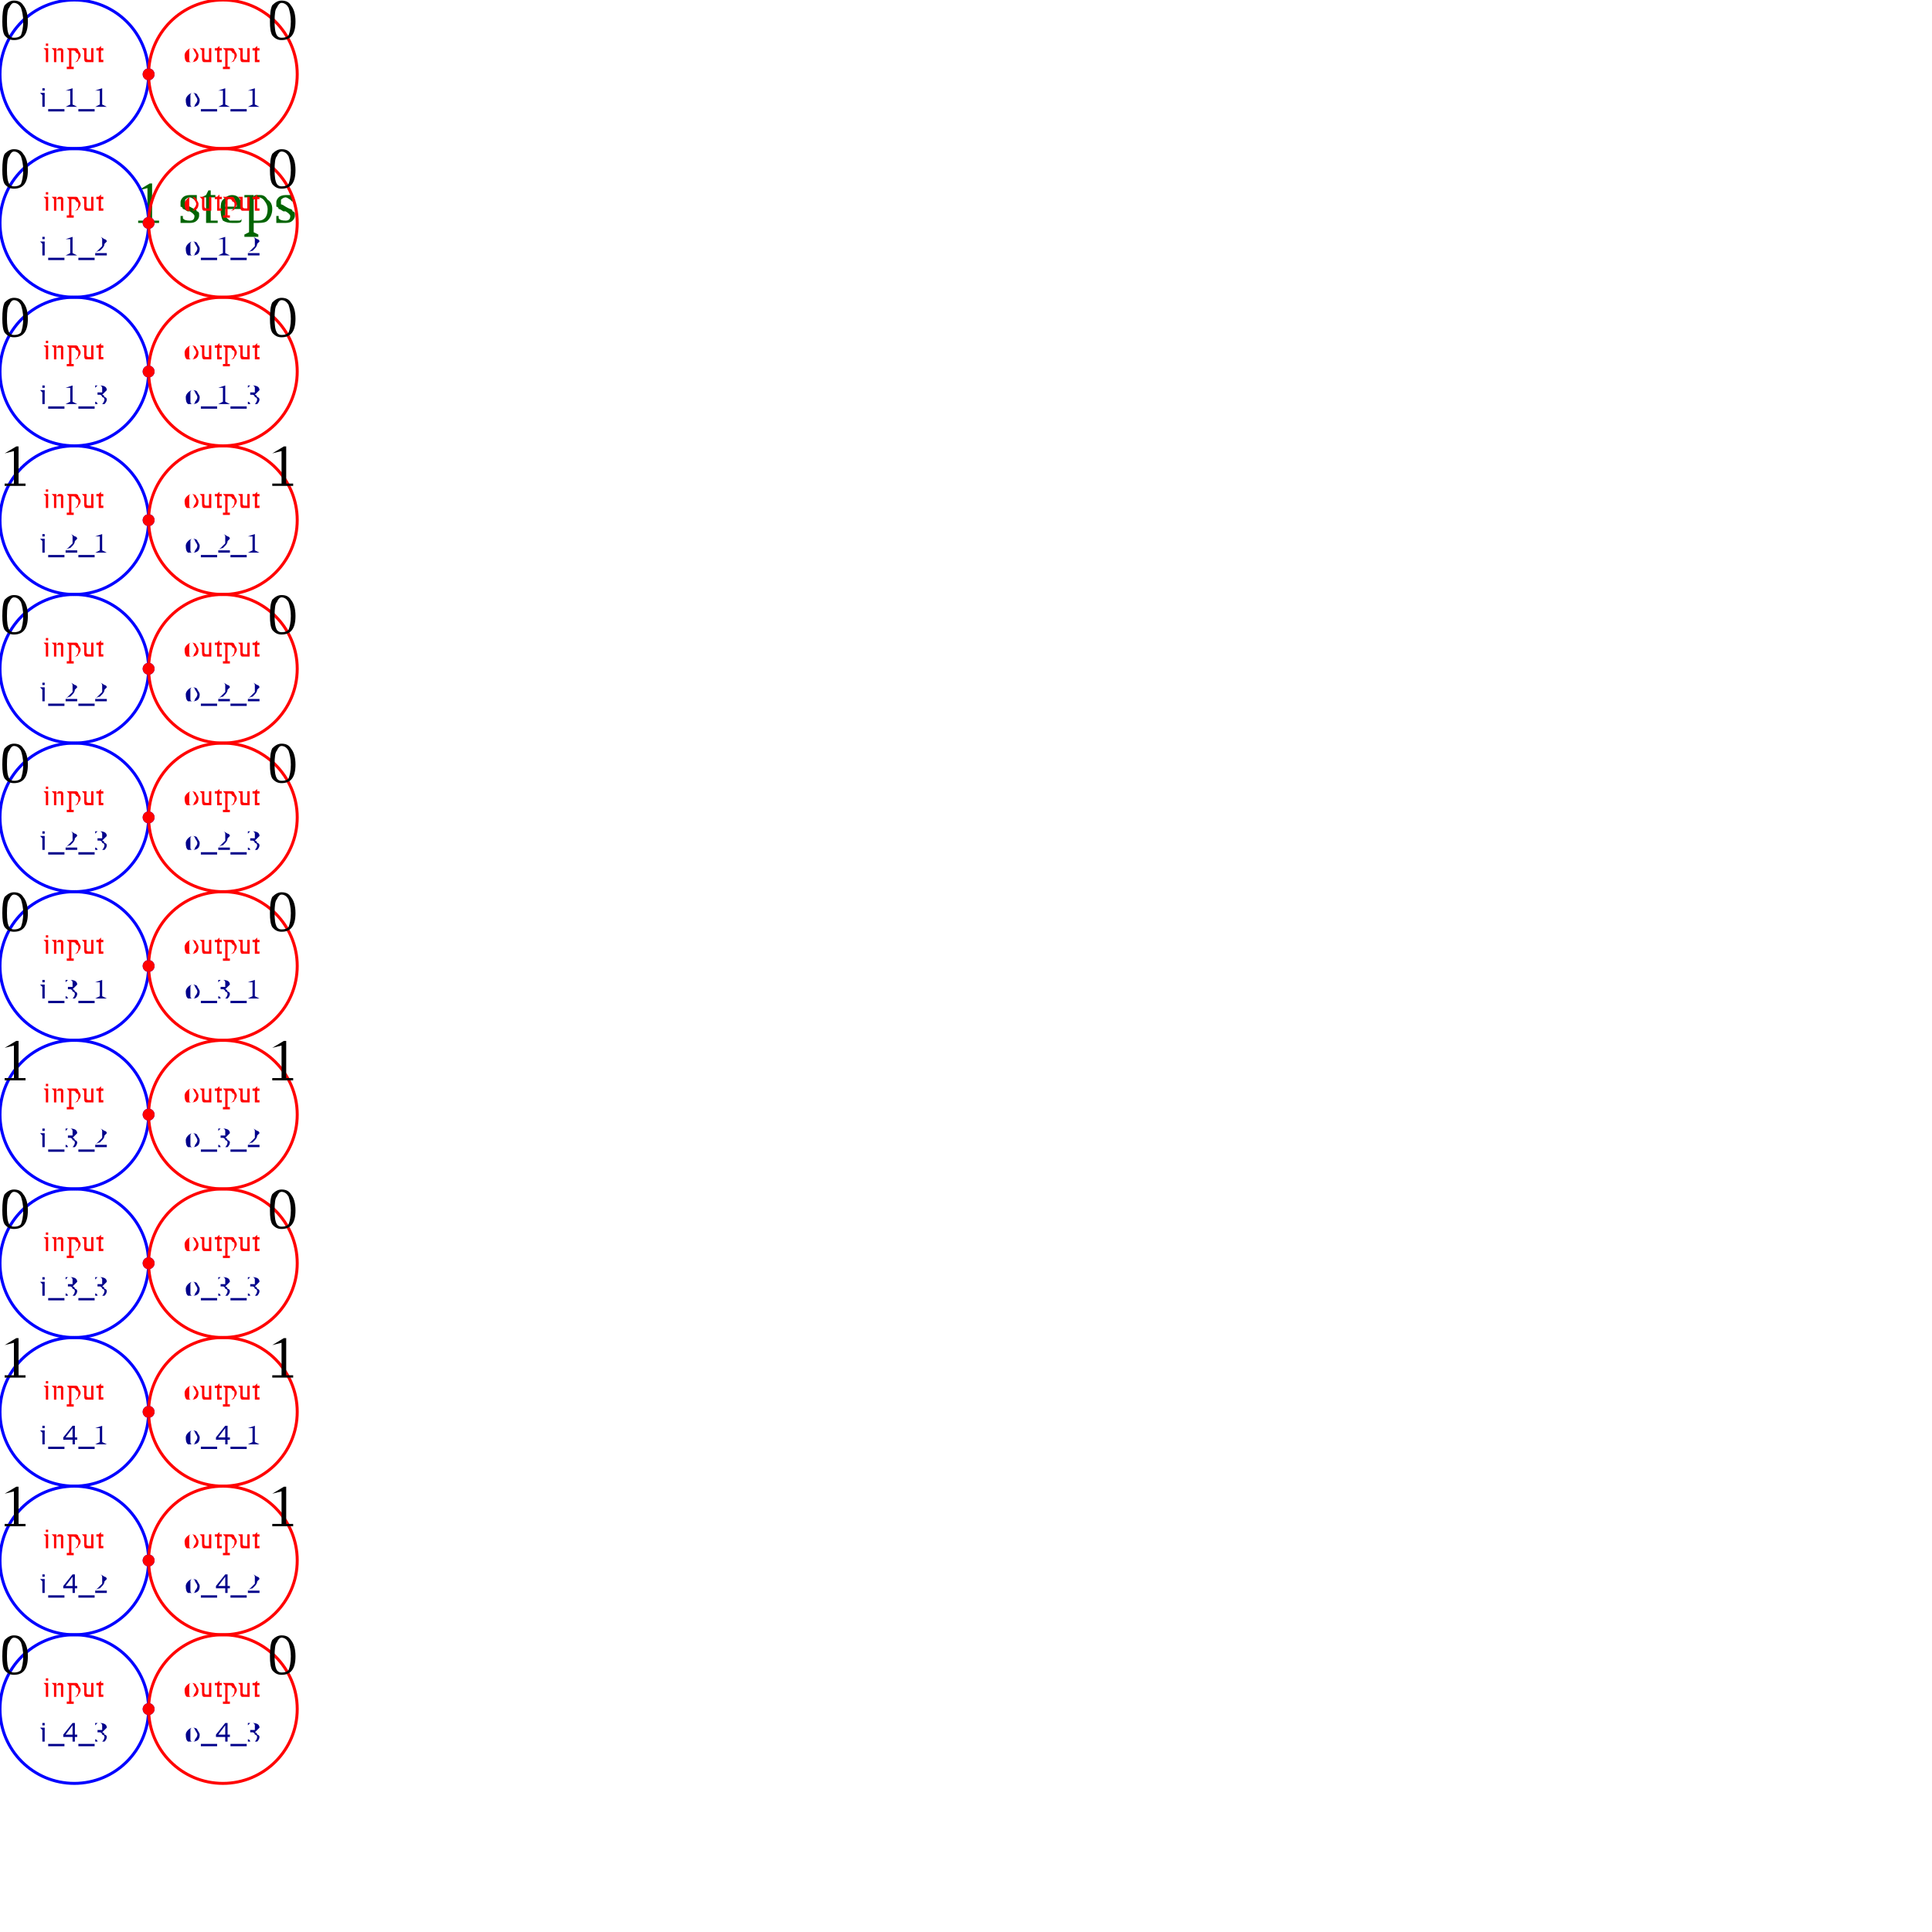
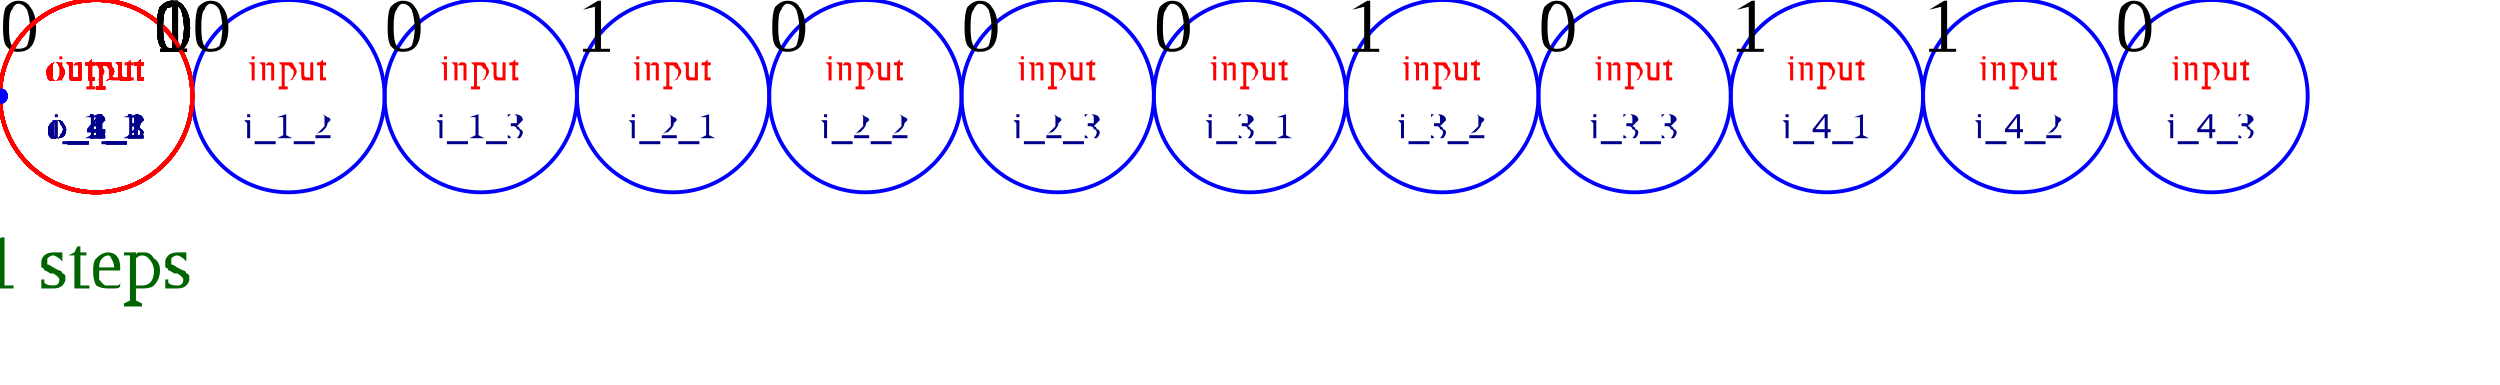
- <svg xmlns="http://www.w3.org/2000/svg" height="100%" viewBox="0 0 13 13" width="100%">
-   <text fill="darkGreen" font-size="0.4" stroke-width="0.04" text-anchor="end" x="2" y="1.5">1 steps</text>
+ <svg xmlns="http://www.w3.org/2000/svg" height="100%" viewBox="0 0 13 2" width="100%">
+   <text fill="darkGreen" font-size="0.4" stroke-width="0.04" text-anchor="end" x="1" y="1.5" z="-1">1 steps</text>
  <circle cx="0.5" cy="0.5" fill="transparent" font-size="0.2" r="0.5" stroke="blue" stroke-width="0.02" />
  <text dominant-baseline="hanging" fill="black" font-size="0.4" stroke-width="0.04" text-anchor="start" x="0" y="0">0</text>
  <text dominant-baseline="auto" fill="red" font-size="0.2" stroke-width="0.02" text-anchor="middle" x="0.5" y="0.417">input</text>
  <text dominant-baseline="hanging" fill="darkblue" font-size="0.2" stroke-width="0.02" text-anchor="middle" x="0.5" y="0.583">i_1_1</text>
-   <circle cx="0.5" cy="1.5" fill="transparent" font-size="0.2" r="0.5" stroke="blue" stroke-width="0.02" />
-   <text dominant-baseline="hanging" fill="black" font-size="0.4" stroke-width="0.04" text-anchor="start" x="0" y="1">0</text>
-   <text dominant-baseline="auto" fill="red" font-size="0.2" stroke-width="0.02" text-anchor="middle" x="0.5" y="1.417">input</text>
-   <text dominant-baseline="hanging" fill="darkblue" font-size="0.2" stroke-width="0.02" text-anchor="middle" x="0.5" y="1.583">i_1_2</text>
-   <circle cx="0.5" cy="2.5" fill="transparent" font-size="0.2" r="0.5" stroke="blue" stroke-width="0.02" />
-   <text dominant-baseline="hanging" fill="black" font-size="0.4" stroke-width="0.04" text-anchor="start" x="0" y="2">0</text>
-   <text dominant-baseline="auto" fill="red" font-size="0.2" stroke-width="0.02" text-anchor="middle" x="0.5" y="2.417">input</text>
-   <text dominant-baseline="hanging" fill="darkblue" font-size="0.2" stroke-width="0.02" text-anchor="middle" x="0.5" y="2.583">i_1_3</text>
-   <circle cx="0.5" cy="3.5" fill="transparent" font-size="0.2" r="0.5" stroke="blue" stroke-width="0.02" />
-   <text dominant-baseline="hanging" fill="black" font-size="0.4" stroke-width="0.04" text-anchor="start" x="0" y="3">1</text>
-   <text dominant-baseline="auto" fill="red" font-size="0.2" stroke-width="0.02" text-anchor="middle" x="0.5" y="3.417">input</text>
-   <text dominant-baseline="hanging" fill="darkblue" font-size="0.2" stroke-width="0.02" text-anchor="middle" x="0.5" y="3.583">i_2_1</text>
-   <circle cx="0.5" cy="4.5" fill="transparent" font-size="0.2" r="0.5" stroke="blue" stroke-width="0.02" />
-   <text dominant-baseline="hanging" fill="black" font-size="0.4" stroke-width="0.04" text-anchor="start" x="0" y="4">0</text>
-   <text dominant-baseline="auto" fill="red" font-size="0.2" stroke-width="0.02" text-anchor="middle" x="0.5" y="4.417">input</text>
-   <text dominant-baseline="hanging" fill="darkblue" font-size="0.2" stroke-width="0.02" text-anchor="middle" x="0.5" y="4.583">i_2_2</text>
-   <circle cx="0.5" cy="5.5" fill="transparent" font-size="0.2" r="0.5" stroke="blue" stroke-width="0.02" />
-   <text dominant-baseline="hanging" fill="black" font-size="0.4" stroke-width="0.04" text-anchor="start" x="0" y="5">0</text>
-   <text dominant-baseline="auto" fill="red" font-size="0.2" stroke-width="0.02" text-anchor="middle" x="0.5" y="5.417">input</text>
-   <text dominant-baseline="hanging" fill="darkblue" font-size="0.2" stroke-width="0.02" text-anchor="middle" x="0.5" y="5.583">i_2_3</text>
-   <circle cx="0.5" cy="6.5" fill="transparent" font-size="0.2" r="0.5" stroke="blue" stroke-width="0.02" />
-   <text dominant-baseline="hanging" fill="black" font-size="0.4" stroke-width="0.04" text-anchor="start" x="0" y="6">0</text>
-   <text dominant-baseline="auto" fill="red" font-size="0.2" stroke-width="0.02" text-anchor="middle" x="0.5" y="6.417">input</text>
-   <text dominant-baseline="hanging" fill="darkblue" font-size="0.2" stroke-width="0.02" text-anchor="middle" x="0.5" y="6.583">i_3_1</text>
-   <circle cx="0.5" cy="7.5" fill="transparent" font-size="0.2" r="0.5" stroke="blue" stroke-width="0.02" />
-   <text dominant-baseline="hanging" fill="black" font-size="0.4" stroke-width="0.04" text-anchor="start" x="0" y="7">1</text>
-   <text dominant-baseline="auto" fill="red" font-size="0.2" stroke-width="0.02" text-anchor="middle" x="0.5" y="7.417">input</text>
-   <text dominant-baseline="hanging" fill="darkblue" font-size="0.2" stroke-width="0.02" text-anchor="middle" x="0.5" y="7.583">i_3_2</text>
-   <circle cx="0.5" cy="8.5" fill="transparent" font-size="0.2" r="0.5" stroke="blue" stroke-width="0.02" />
-   <text dominant-baseline="hanging" fill="black" font-size="0.4" stroke-width="0.04" text-anchor="start" x="0" y="8">0</text>
-   <text dominant-baseline="auto" fill="red" font-size="0.2" stroke-width="0.02" text-anchor="middle" x="0.5" y="8.417">input</text>
-   <text dominant-baseline="hanging" fill="darkblue" font-size="0.2" stroke-width="0.02" text-anchor="middle" x="0.5" y="8.583">i_3_3</text>
-   <circle cx="0.5" cy="9.5" fill="transparent" font-size="0.2" r="0.5" stroke="blue" stroke-width="0.02" />
-   <text dominant-baseline="hanging" fill="black" font-size="0.4" stroke-width="0.04" text-anchor="start" x="0" y="9">1</text>
-   <text dominant-baseline="auto" fill="red" font-size="0.2" stroke-width="0.02" text-anchor="middle" x="0.5" y="9.417">input</text>
-   <text dominant-baseline="hanging" fill="darkblue" font-size="0.2" stroke-width="0.02" text-anchor="middle" x="0.5" y="9.583">i_4_1</text>
-   <circle cx="0.5" cy="10.5" fill="transparent" font-size="0.2" r="0.5" stroke="blue" stroke-width="0.02" />
-   <text dominant-baseline="hanging" fill="black" font-size="0.4" stroke-width="0.04" text-anchor="start" x="0" y="10">1</text>
-   <text dominant-baseline="auto" fill="red" font-size="0.2" stroke-width="0.02" text-anchor="middle" x="0.5" y="10.417">input</text>
-   <text dominant-baseline="hanging" fill="darkblue" font-size="0.2" stroke-width="0.02" text-anchor="middle" x="0.5" y="10.583">i_4_2</text>
-   <circle cx="0.5" cy="11.5" fill="transparent" font-size="0.2" r="0.5" stroke="blue" stroke-width="0.02" />
-   <text dominant-baseline="hanging" fill="black" font-size="0.4" stroke-width="0.04" text-anchor="start" x="0" y="11">0</text>
-   <text dominant-baseline="auto" fill="red" font-size="0.2" stroke-width="0.02" text-anchor="middle" x="0.5" y="11.417">input</text>
-   <text dominant-baseline="hanging" fill="darkblue" font-size="0.2" stroke-width="0.02" text-anchor="middle" x="0.5" y="11.583">i_4_3</text>
-   <circle cx="1.5" cy="0.5" fill="transparent" font-size="0.2" r="0.5" stroke="red" stroke-width="0.02" />
-   <text dominant-baseline="hanging" fill="black" font-size="0.4" stroke-width="0.04" text-anchor="end" x="2" y="0">0</text>
-   <text dominant-baseline="auto" fill="red" font-size="0.2" stroke-width="0.02" text-anchor="middle" x="1.5" y="0.417">output</text>
-   <text dominant-baseline="hanging" fill="darkblue" font-size="0.2" stroke-width="0.02" text-anchor="middle" x="1.5" y="0.583">o_1_1</text>
-   <line font-size="0.2" stroke="black" stroke-width="0.02" x1="1" x2="1" y1="0.5" y2="0.5" />
-   <circle cx="1" cy="0.5" fill="blue" font-size="0.2" r="0.04" stroke-width="0.02" />
-   <circle cx="1" cy="0.5" fill="red" font-size="0.2" r="0.04" stroke-width="0.02" />
-   <circle cx="1.5" cy="1.5" fill="transparent" font-size="0.2" r="0.5" stroke="red" stroke-width="0.02" />
-   <text dominant-baseline="hanging" fill="black" font-size="0.4" stroke-width="0.04" text-anchor="end" x="2" y="1">0</text>
-   <text dominant-baseline="auto" fill="red" font-size="0.2" stroke-width="0.02" text-anchor="middle" x="1.5" y="1.417">output</text>
-   <text dominant-baseline="hanging" fill="darkblue" font-size="0.2" stroke-width="0.02" text-anchor="middle" x="1.5" y="1.583">o_1_2</text>
-   <line font-size="0.2" stroke="black" stroke-width="0.02" x1="1" x2="1" y1="1.5" y2="1.5" />
-   <circle cx="1" cy="1.5" fill="blue" font-size="0.2" r="0.04" stroke-width="0.02" />
-   <circle cx="1" cy="1.5" fill="red" font-size="0.2" r="0.04" stroke-width="0.02" />
-   <circle cx="1.5" cy="2.5" fill="transparent" font-size="0.2" r="0.5" stroke="red" stroke-width="0.02" />
-   <text dominant-baseline="hanging" fill="black" font-size="0.4" stroke-width="0.04" text-anchor="end" x="2" y="2">0</text>
-   <text dominant-baseline="auto" fill="red" font-size="0.2" stroke-width="0.02" text-anchor="middle" x="1.5" y="2.417">output</text>
-   <text dominant-baseline="hanging" fill="darkblue" font-size="0.2" stroke-width="0.02" text-anchor="middle" x="1.5" y="2.583">o_1_3</text>
-   <line font-size="0.2" stroke="black" stroke-width="0.02" x1="1" x2="1" y1="2.5" y2="2.5" />
-   <circle cx="1" cy="2.5" fill="blue" font-size="0.2" r="0.04" stroke-width="0.02" />
-   <circle cx="1" cy="2.5" fill="red" font-size="0.2" r="0.04" stroke-width="0.02" />
-   <circle cx="1.5" cy="3.5" fill="transparent" font-size="0.2" r="0.5" stroke="red" stroke-width="0.02" />
-   <text dominant-baseline="hanging" fill="black" font-size="0.4" stroke-width="0.04" text-anchor="end" x="2" y="3">1</text>
-   <text dominant-baseline="auto" fill="red" font-size="0.2" stroke-width="0.02" text-anchor="middle" x="1.5" y="3.417">output</text>
-   <text dominant-baseline="hanging" fill="darkblue" font-size="0.2" stroke-width="0.02" text-anchor="middle" x="1.5" y="3.583">o_2_1</text>
-   <line font-size="0.2" stroke="black" stroke-width="0.02" x1="1" x2="1" y1="3.5" y2="3.5" />
-   <circle cx="1" cy="3.5" fill="blue" font-size="0.2" r="0.04" stroke-width="0.02" />
-   <circle cx="1" cy="3.5" fill="red" font-size="0.2" r="0.04" stroke-width="0.02" />
-   <circle cx="1.5" cy="4.5" fill="transparent" font-size="0.2" r="0.5" stroke="red" stroke-width="0.02" />
-   <text dominant-baseline="hanging" fill="black" font-size="0.4" stroke-width="0.04" text-anchor="end" x="2" y="4">0</text>
-   <text dominant-baseline="auto" fill="red" font-size="0.2" stroke-width="0.02" text-anchor="middle" x="1.5" y="4.417">output</text>
-   <text dominant-baseline="hanging" fill="darkblue" font-size="0.2" stroke-width="0.02" text-anchor="middle" x="1.5" y="4.583">o_2_2</text>
-   <line font-size="0.2" stroke="black" stroke-width="0.02" x1="1" x2="1" y1="4.5" y2="4.5" />
-   <circle cx="1" cy="4.5" fill="blue" font-size="0.2" r="0.04" stroke-width="0.02" />
-   <circle cx="1" cy="4.5" fill="red" font-size="0.2" r="0.04" stroke-width="0.02" />
-   <circle cx="1.5" cy="5.5" fill="transparent" font-size="0.2" r="0.5" stroke="red" stroke-width="0.02" />
-   <text dominant-baseline="hanging" fill="black" font-size="0.4" stroke-width="0.04" text-anchor="end" x="2" y="5">0</text>
-   <text dominant-baseline="auto" fill="red" font-size="0.2" stroke-width="0.02" text-anchor="middle" x="1.5" y="5.417">output</text>
-   <text dominant-baseline="hanging" fill="darkblue" font-size="0.2" stroke-width="0.02" text-anchor="middle" x="1.5" y="5.583">o_2_3</text>
-   <line font-size="0.2" stroke="black" stroke-width="0.02" x1="1" x2="1" y1="5.5" y2="5.5" />
-   <circle cx="1" cy="5.5" fill="blue" font-size="0.2" r="0.04" stroke-width="0.02" />
-   <circle cx="1" cy="5.5" fill="red" font-size="0.2" r="0.04" stroke-width="0.02" />
-   <circle cx="1.5" cy="6.5" fill="transparent" font-size="0.2" r="0.5" stroke="red" stroke-width="0.02" />
-   <text dominant-baseline="hanging" fill="black" font-size="0.4" stroke-width="0.04" text-anchor="end" x="2" y="6">0</text>
-   <text dominant-baseline="auto" fill="red" font-size="0.2" stroke-width="0.02" text-anchor="middle" x="1.5" y="6.417">output</text>
-   <text dominant-baseline="hanging" fill="darkblue" font-size="0.2" stroke-width="0.02" text-anchor="middle" x="1.5" y="6.583">o_3_1</text>
-   <line font-size="0.2" stroke="black" stroke-width="0.02" x1="1" x2="1" y1="6.5" y2="6.5" />
-   <circle cx="1" cy="6.5" fill="blue" font-size="0.2" r="0.04" stroke-width="0.02" />
-   <circle cx="1" cy="6.5" fill="red" font-size="0.2" r="0.04" stroke-width="0.02" />
-   <circle cx="1.5" cy="7.5" fill="transparent" font-size="0.2" r="0.5" stroke="red" stroke-width="0.02" />
-   <text dominant-baseline="hanging" fill="black" font-size="0.4" stroke-width="0.04" text-anchor="end" x="2" y="7">1</text>
-   <text dominant-baseline="auto" fill="red" font-size="0.2" stroke-width="0.02" text-anchor="middle" x="1.5" y="7.417">output</text>
-   <text dominant-baseline="hanging" fill="darkblue" font-size="0.2" stroke-width="0.02" text-anchor="middle" x="1.5" y="7.583">o_3_2</text>
-   <line font-size="0.2" stroke="black" stroke-width="0.02" x1="1" x2="1" y1="7.5" y2="7.5" />
-   <circle cx="1" cy="7.5" fill="blue" font-size="0.2" r="0.04" stroke-width="0.02" />
-   <circle cx="1" cy="7.5" fill="red" font-size="0.2" r="0.04" stroke-width="0.02" />
-   <circle cx="1.5" cy="8.5" fill="transparent" font-size="0.2" r="0.5" stroke="red" stroke-width="0.02" />
-   <text dominant-baseline="hanging" fill="black" font-size="0.4" stroke-width="0.04" text-anchor="end" x="2" y="8">0</text>
-   <text dominant-baseline="auto" fill="red" font-size="0.2" stroke-width="0.02" text-anchor="middle" x="1.5" y="8.417">output</text>
-   <text dominant-baseline="hanging" fill="darkblue" font-size="0.2" stroke-width="0.02" text-anchor="middle" x="1.5" y="8.583">o_3_3</text>
-   <line font-size="0.2" stroke="black" stroke-width="0.02" x1="1" x2="1" y1="8.5" y2="8.5" />
-   <circle cx="1" cy="8.5" fill="blue" font-size="0.2" r="0.04" stroke-width="0.02" />
-   <circle cx="1" cy="8.5" fill="red" font-size="0.2" r="0.04" stroke-width="0.02" />
-   <circle cx="1.5" cy="9.5" fill="transparent" font-size="0.2" r="0.5" stroke="red" stroke-width="0.02" />
-   <text dominant-baseline="hanging" fill="black" font-size="0.4" stroke-width="0.04" text-anchor="end" x="2" y="9">1</text>
-   <text dominant-baseline="auto" fill="red" font-size="0.2" stroke-width="0.02" text-anchor="middle" x="1.5" y="9.417">output</text>
-   <text dominant-baseline="hanging" fill="darkblue" font-size="0.2" stroke-width="0.02" text-anchor="middle" x="1.5" y="9.583">o_4_1</text>
-   <line font-size="0.2" stroke="black" stroke-width="0.02" x1="1" x2="1" y1="9.5" y2="9.5" />
-   <circle cx="1" cy="9.5" fill="blue" font-size="0.2" r="0.04" stroke-width="0.02" />
-   <circle cx="1" cy="9.5" fill="red" font-size="0.2" r="0.04" stroke-width="0.02" />
-   <circle cx="1.5" cy="10.5" fill="transparent" font-size="0.2" r="0.5" stroke="red" stroke-width="0.02" />
-   <text dominant-baseline="hanging" fill="black" font-size="0.4" stroke-width="0.04" text-anchor="end" x="2" y="10">1</text>
-   <text dominant-baseline="auto" fill="red" font-size="0.2" stroke-width="0.02" text-anchor="middle" x="1.5" y="10.417">output</text>
-   <text dominant-baseline="hanging" fill="darkblue" font-size="0.2" stroke-width="0.02" text-anchor="middle" x="1.5" y="10.583">o_4_2</text>
-   <line font-size="0.2" stroke="black" stroke-width="0.02" x1="1" x2="1" y1="10.5" y2="10.5" />
-   <circle cx="1" cy="10.5" fill="blue" font-size="0.2" r="0.04" stroke-width="0.02" />
-   <circle cx="1" cy="10.5" fill="red" font-size="0.2" r="0.04" stroke-width="0.02" />
-   <circle cx="1.5" cy="11.5" fill="transparent" font-size="0.2" r="0.5" stroke="red" stroke-width="0.02" />
-   <text dominant-baseline="hanging" fill="black" font-size="0.4" stroke-width="0.04" text-anchor="end" x="2" y="11">0</text>
-   <text dominant-baseline="auto" fill="red" font-size="0.2" stroke-width="0.02" text-anchor="middle" x="1.5" y="11.417">output</text>
-   <text dominant-baseline="hanging" fill="darkblue" font-size="0.2" stroke-width="0.02" text-anchor="middle" x="1.5" y="11.583">o_4_3</text>
-   <line font-size="0.2" stroke="black" stroke-width="0.02" x1="1" x2="1" y1="11.5" y2="11.5" />
-   <circle cx="1" cy="11.5" fill="blue" font-size="0.2" r="0.04" stroke-width="0.02" />
-   <circle cx="1" cy="11.5" fill="red" font-size="0.2" r="0.04" stroke-width="0.02" />
+   <circle cx="1.5" cy="0.5" fill="transparent" font-size="0.2" r="0.5" stroke="blue" stroke-width="0.02" />
+   <text dominant-baseline="hanging" fill="black" font-size="0.4" stroke-width="0.04" text-anchor="start" x="1" y="0">0</text>
+   <text dominant-baseline="auto" fill="red" font-size="0.2" stroke-width="0.02" text-anchor="middle" x="1.5" y="0.417">input</text>
+   <text dominant-baseline="hanging" fill="darkblue" font-size="0.2" stroke-width="0.02" text-anchor="middle" x="1.5" y="0.583">i_1_2</text>
+   <circle cx="2.5" cy="0.5" fill="transparent" font-size="0.2" r="0.5" stroke="blue" stroke-width="0.02" />
+   <text dominant-baseline="hanging" fill="black" font-size="0.4" stroke-width="0.04" text-anchor="start" x="2" y="0">0</text>
+   <text dominant-baseline="auto" fill="red" font-size="0.2" stroke-width="0.02" text-anchor="middle" x="2.5" y="0.417">input</text>
+   <text dominant-baseline="hanging" fill="darkblue" font-size="0.2" stroke-width="0.02" text-anchor="middle" x="2.5" y="0.583">i_1_3</text>
+   <circle cx="3.5" cy="0.5" fill="transparent" font-size="0.2" r="0.5" stroke="blue" stroke-width="0.02" />
+   <text dominant-baseline="hanging" fill="black" font-size="0.4" stroke-width="0.04" text-anchor="start" x="3" y="0">1</text>
+   <text dominant-baseline="auto" fill="red" font-size="0.2" stroke-width="0.02" text-anchor="middle" x="3.5" y="0.417">input</text>
+   <text dominant-baseline="hanging" fill="darkblue" font-size="0.2" stroke-width="0.02" text-anchor="middle" x="3.5" y="0.583">i_2_1</text>
+   <circle cx="4.5" cy="0.5" fill="transparent" font-size="0.2" r="0.5" stroke="blue" stroke-width="0.02" />
+   <text dominant-baseline="hanging" fill="black" font-size="0.4" stroke-width="0.04" text-anchor="start" x="4" y="0">0</text>
+   <text dominant-baseline="auto" fill="red" font-size="0.2" stroke-width="0.02" text-anchor="middle" x="4.5" y="0.417">input</text>
+   <text dominant-baseline="hanging" fill="darkblue" font-size="0.2" stroke-width="0.02" text-anchor="middle" x="4.5" y="0.583">i_2_2</text>
+   <circle cx="5.5" cy="0.5" fill="transparent" font-size="0.2" r="0.5" stroke="blue" stroke-width="0.02" />
+   <text dominant-baseline="hanging" fill="black" font-size="0.4" stroke-width="0.04" text-anchor="start" x="5" y="0">0</text>
+   <text dominant-baseline="auto" fill="red" font-size="0.2" stroke-width="0.02" text-anchor="middle" x="5.5" y="0.417">input</text>
+   <text dominant-baseline="hanging" fill="darkblue" font-size="0.2" stroke-width="0.02" text-anchor="middle" x="5.5" y="0.583">i_2_3</text>
+   <circle cx="6.5" cy="0.5" fill="transparent" font-size="0.2" r="0.5" stroke="blue" stroke-width="0.02" />
+   <text dominant-baseline="hanging" fill="black" font-size="0.4" stroke-width="0.04" text-anchor="start" x="6" y="0">0</text>
+   <text dominant-baseline="auto" fill="red" font-size="0.2" stroke-width="0.02" text-anchor="middle" x="6.5" y="0.417">input</text>
+   <text dominant-baseline="hanging" fill="darkblue" font-size="0.2" stroke-width="0.02" text-anchor="middle" x="6.5" y="0.583">i_3_1</text>
+   <circle cx="7.5" cy="0.5" fill="transparent" font-size="0.2" r="0.5" stroke="blue" stroke-width="0.02" />
+   <text dominant-baseline="hanging" fill="black" font-size="0.4" stroke-width="0.04" text-anchor="start" x="7" y="0">1</text>
+   <text dominant-baseline="auto" fill="red" font-size="0.2" stroke-width="0.02" text-anchor="middle" x="7.5" y="0.417">input</text>
+   <text dominant-baseline="hanging" fill="darkblue" font-size="0.2" stroke-width="0.02" text-anchor="middle" x="7.5" y="0.583">i_3_2</text>
+   <circle cx="8.5" cy="0.5" fill="transparent" font-size="0.2" r="0.5" stroke="blue" stroke-width="0.02" />
+   <text dominant-baseline="hanging" fill="black" font-size="0.4" stroke-width="0.04" text-anchor="start" x="8" y="0">0</text>
+   <text dominant-baseline="auto" fill="red" font-size="0.2" stroke-width="0.02" text-anchor="middle" x="8.5" y="0.417">input</text>
+   <text dominant-baseline="hanging" fill="darkblue" font-size="0.2" stroke-width="0.02" text-anchor="middle" x="8.5" y="0.583">i_3_3</text>
+   <circle cx="9.5" cy="0.5" fill="transparent" font-size="0.2" r="0.5" stroke="blue" stroke-width="0.02" />
+   <text dominant-baseline="hanging" fill="black" font-size="0.4" stroke-width="0.04" text-anchor="start" x="9" y="0">1</text>
+   <text dominant-baseline="auto" fill="red" font-size="0.2" stroke-width="0.02" text-anchor="middle" x="9.5" y="0.417">input</text>
+   <text dominant-baseline="hanging" fill="darkblue" font-size="0.2" stroke-width="0.02" text-anchor="middle" x="9.5" y="0.583">i_4_1</text>
+   <circle cx="10.5" cy="0.5" fill="transparent" font-size="0.2" r="0.5" stroke="blue" stroke-width="0.02" />
+   <text dominant-baseline="hanging" fill="black" font-size="0.4" stroke-width="0.04" text-anchor="start" x="10" y="0">1</text>
+   <text dominant-baseline="auto" fill="red" font-size="0.2" stroke-width="0.02" text-anchor="middle" x="10.5" y="0.417">input</text>
+   <text dominant-baseline="hanging" fill="darkblue" font-size="0.2" stroke-width="0.02" text-anchor="middle" x="10.5" y="0.583">i_4_2</text>
+   <circle cx="11.5" cy="0.5" fill="transparent" font-size="0.2" r="0.5" stroke="blue" stroke-width="0.02" />
+   <text dominant-baseline="hanging" fill="black" font-size="0.4" stroke-width="0.04" text-anchor="start" x="11" y="0">0</text>
+   <text dominant-baseline="auto" fill="red" font-size="0.2" stroke-width="0.02" text-anchor="middle" x="11.5" y="0.417">input</text>
+   <text dominant-baseline="hanging" fill="darkblue" font-size="0.2" stroke-width="0.02" text-anchor="middle" x="11.5" y="0.583">i_4_3</text>
+   <circle cx="0.5" cy="0.5" fill="transparent" font-size="0.2" r="0.5" stroke="red" stroke-width="0.02" />
+   <text dominant-baseline="hanging" fill="black" font-size="0.4" stroke-width="0.04" text-anchor="end" x="1" y="0">0</text>
+   <text dominant-baseline="auto" fill="red" font-size="0.2" stroke-width="0.02" text-anchor="middle" x="0.5" y="0.417">output</text>
+   <text dominant-baseline="hanging" fill="darkblue" font-size="0.2" stroke-width="0.02" text-anchor="middle" x="0.5" y="0.583">o_1_1</text>
+   <circle cx="0" cy="0.5" fill="blue" font-size="0.2" r="0.04" stroke-width="0.02" />
+   <circle cx="0.5" cy="0.5" fill="transparent" font-size="0.2" r="0.5" stroke="red" stroke-width="0.02" />
+   <text dominant-baseline="hanging" fill="black" font-size="0.4" stroke-width="0.04" text-anchor="end" x="1" y="0">0</text>
+   <text dominant-baseline="auto" fill="red" font-size="0.2" stroke-width="0.02" text-anchor="middle" x="0.5" y="0.417">output</text>
+   <text dominant-baseline="hanging" fill="darkblue" font-size="0.2" stroke-width="0.02" text-anchor="middle" x="0.5" y="0.583">o_1_2</text>
+   <circle cx="0" cy="0.5" fill="blue" font-size="0.2" r="0.04" stroke-width="0.02" />
+   <circle cx="0.5" cy="0.5" fill="transparent" font-size="0.2" r="0.5" stroke="red" stroke-width="0.02" />
+   <text dominant-baseline="hanging" fill="black" font-size="0.4" stroke-width="0.04" text-anchor="end" x="1" y="0">0</text>
+   <text dominant-baseline="auto" fill="red" font-size="0.2" stroke-width="0.02" text-anchor="middle" x="0.5" y="0.417">output</text>
+   <text dominant-baseline="hanging" fill="darkblue" font-size="0.2" stroke-width="0.02" text-anchor="middle" x="0.5" y="0.583">o_1_3</text>
+   <circle cx="0" cy="0.5" fill="blue" font-size="0.2" r="0.04" stroke-width="0.02" />
+   <circle cx="0.5" cy="0.5" fill="transparent" font-size="0.2" r="0.5" stroke="red" stroke-width="0.02" />
+   <text dominant-baseline="hanging" fill="black" font-size="0.4" stroke-width="0.04" text-anchor="end" x="1" y="0">1</text>
+   <text dominant-baseline="auto" fill="red" font-size="0.2" stroke-width="0.02" text-anchor="middle" x="0.5" y="0.417">output</text>
+   <text dominant-baseline="hanging" fill="darkblue" font-size="0.2" stroke-width="0.02" text-anchor="middle" x="0.5" y="0.583">o_2_1</text>
+   <circle cx="0" cy="0.5" fill="blue" font-size="0.2" r="0.04" stroke-width="0.02" />
+   <circle cx="0.5" cy="0.5" fill="transparent" font-size="0.2" r="0.5" stroke="red" stroke-width="0.02" />
+   <text dominant-baseline="hanging" fill="black" font-size="0.4" stroke-width="0.04" text-anchor="end" x="1" y="0">0</text>
+   <text dominant-baseline="auto" fill="red" font-size="0.2" stroke-width="0.02" text-anchor="middle" x="0.5" y="0.417">output</text>
+   <text dominant-baseline="hanging" fill="darkblue" font-size="0.2" stroke-width="0.02" text-anchor="middle" x="0.5" y="0.583">o_2_2</text>
+   <circle cx="0" cy="0.5" fill="blue" font-size="0.2" r="0.04" stroke-width="0.02" />
+   <circle cx="0.5" cy="0.5" fill="transparent" font-size="0.2" r="0.5" stroke="red" stroke-width="0.02" />
+   <text dominant-baseline="hanging" fill="black" font-size="0.4" stroke-width="0.04" text-anchor="end" x="1" y="0">0</text>
+   <text dominant-baseline="auto" fill="red" font-size="0.2" stroke-width="0.02" text-anchor="middle" x="0.5" y="0.417">output</text>
+   <text dominant-baseline="hanging" fill="darkblue" font-size="0.2" stroke-width="0.02" text-anchor="middle" x="0.5" y="0.583">o_2_3</text>
+   <circle cx="0" cy="0.5" fill="blue" font-size="0.2" r="0.04" stroke-width="0.02" />
+   <circle cx="0.5" cy="0.5" fill="transparent" font-size="0.2" r="0.5" stroke="red" stroke-width="0.02" />
+   <text dominant-baseline="hanging" fill="black" font-size="0.4" stroke-width="0.04" text-anchor="end" x="1" y="0">0</text>
+   <text dominant-baseline="auto" fill="red" font-size="0.2" stroke-width="0.02" text-anchor="middle" x="0.5" y="0.417">output</text>
+   <text dominant-baseline="hanging" fill="darkblue" font-size="0.2" stroke-width="0.02" text-anchor="middle" x="0.5" y="0.583">o_3_1</text>
+   <circle cx="0" cy="0.5" fill="blue" font-size="0.2" r="0.04" stroke-width="0.02" />
+   <circle cx="0.5" cy="0.5" fill="transparent" font-size="0.2" r="0.5" stroke="red" stroke-width="0.02" />
+   <text dominant-baseline="hanging" fill="black" font-size="0.4" stroke-width="0.04" text-anchor="end" x="1" y="0">1</text>
+   <text dominant-baseline="auto" fill="red" font-size="0.2" stroke-width="0.02" text-anchor="middle" x="0.5" y="0.417">output</text>
+   <text dominant-baseline="hanging" fill="darkblue" font-size="0.2" stroke-width="0.02" text-anchor="middle" x="0.5" y="0.583">o_3_2</text>
+   <circle cx="0" cy="0.5" fill="blue" font-size="0.2" r="0.04" stroke-width="0.02" />
+   <circle cx="0.5" cy="0.5" fill="transparent" font-size="0.2" r="0.5" stroke="red" stroke-width="0.02" />
+   <text dominant-baseline="hanging" fill="black" font-size="0.4" stroke-width="0.04" text-anchor="end" x="1" y="0">0</text>
+   <text dominant-baseline="auto" fill="red" font-size="0.2" stroke-width="0.02" text-anchor="middle" x="0.5" y="0.417">output</text>
+   <text dominant-baseline="hanging" fill="darkblue" font-size="0.2" stroke-width="0.02" text-anchor="middle" x="0.5" y="0.583">o_3_3</text>
+   <circle cx="0" cy="0.5" fill="blue" font-size="0.2" r="0.04" stroke-width="0.02" />
+   <circle cx="0.5" cy="0.5" fill="transparent" font-size="0.2" r="0.5" stroke="red" stroke-width="0.02" />
+   <text dominant-baseline="hanging" fill="black" font-size="0.4" stroke-width="0.04" text-anchor="end" x="1" y="0">1</text>
+   <text dominant-baseline="auto" fill="red" font-size="0.2" stroke-width="0.02" text-anchor="middle" x="0.5" y="0.417">output</text>
+   <text dominant-baseline="hanging" fill="darkblue" font-size="0.2" stroke-width="0.02" text-anchor="middle" x="0.5" y="0.583">o_4_1</text>
+   <circle cx="0" cy="0.5" fill="blue" font-size="0.2" r="0.04" stroke-width="0.02" />
+   <circle cx="0.5" cy="0.5" fill="transparent" font-size="0.2" r="0.5" stroke="red" stroke-width="0.02" />
+   <text dominant-baseline="hanging" fill="black" font-size="0.4" stroke-width="0.04" text-anchor="end" x="1" y="0">1</text>
+   <text dominant-baseline="auto" fill="red" font-size="0.2" stroke-width="0.02" text-anchor="middle" x="0.5" y="0.417">output</text>
+   <text dominant-baseline="hanging" fill="darkblue" font-size="0.2" stroke-width="0.02" text-anchor="middle" x="0.5" y="0.583">o_4_2</text>
+   <circle cx="0" cy="0.5" fill="blue" font-size="0.2" r="0.04" stroke-width="0.02" />
+   <circle cx="0.5" cy="0.5" fill="transparent" font-size="0.2" r="0.5" stroke="red" stroke-width="0.02" />
+   <text dominant-baseline="hanging" fill="black" font-size="0.4" stroke-width="0.04" text-anchor="end" x="1" y="0">0</text>
+   <text dominant-baseline="auto" fill="red" font-size="0.2" stroke-width="0.02" text-anchor="middle" x="0.5" y="0.417">output</text>
+   <text dominant-baseline="hanging" fill="darkblue" font-size="0.2" stroke-width="0.02" text-anchor="middle" x="0.5" y="0.583">o_4_3</text>
+   <circle cx="0" cy="0.5" fill="blue" font-size="0.2" r="0.04" stroke-width="0.02" />
</svg>
